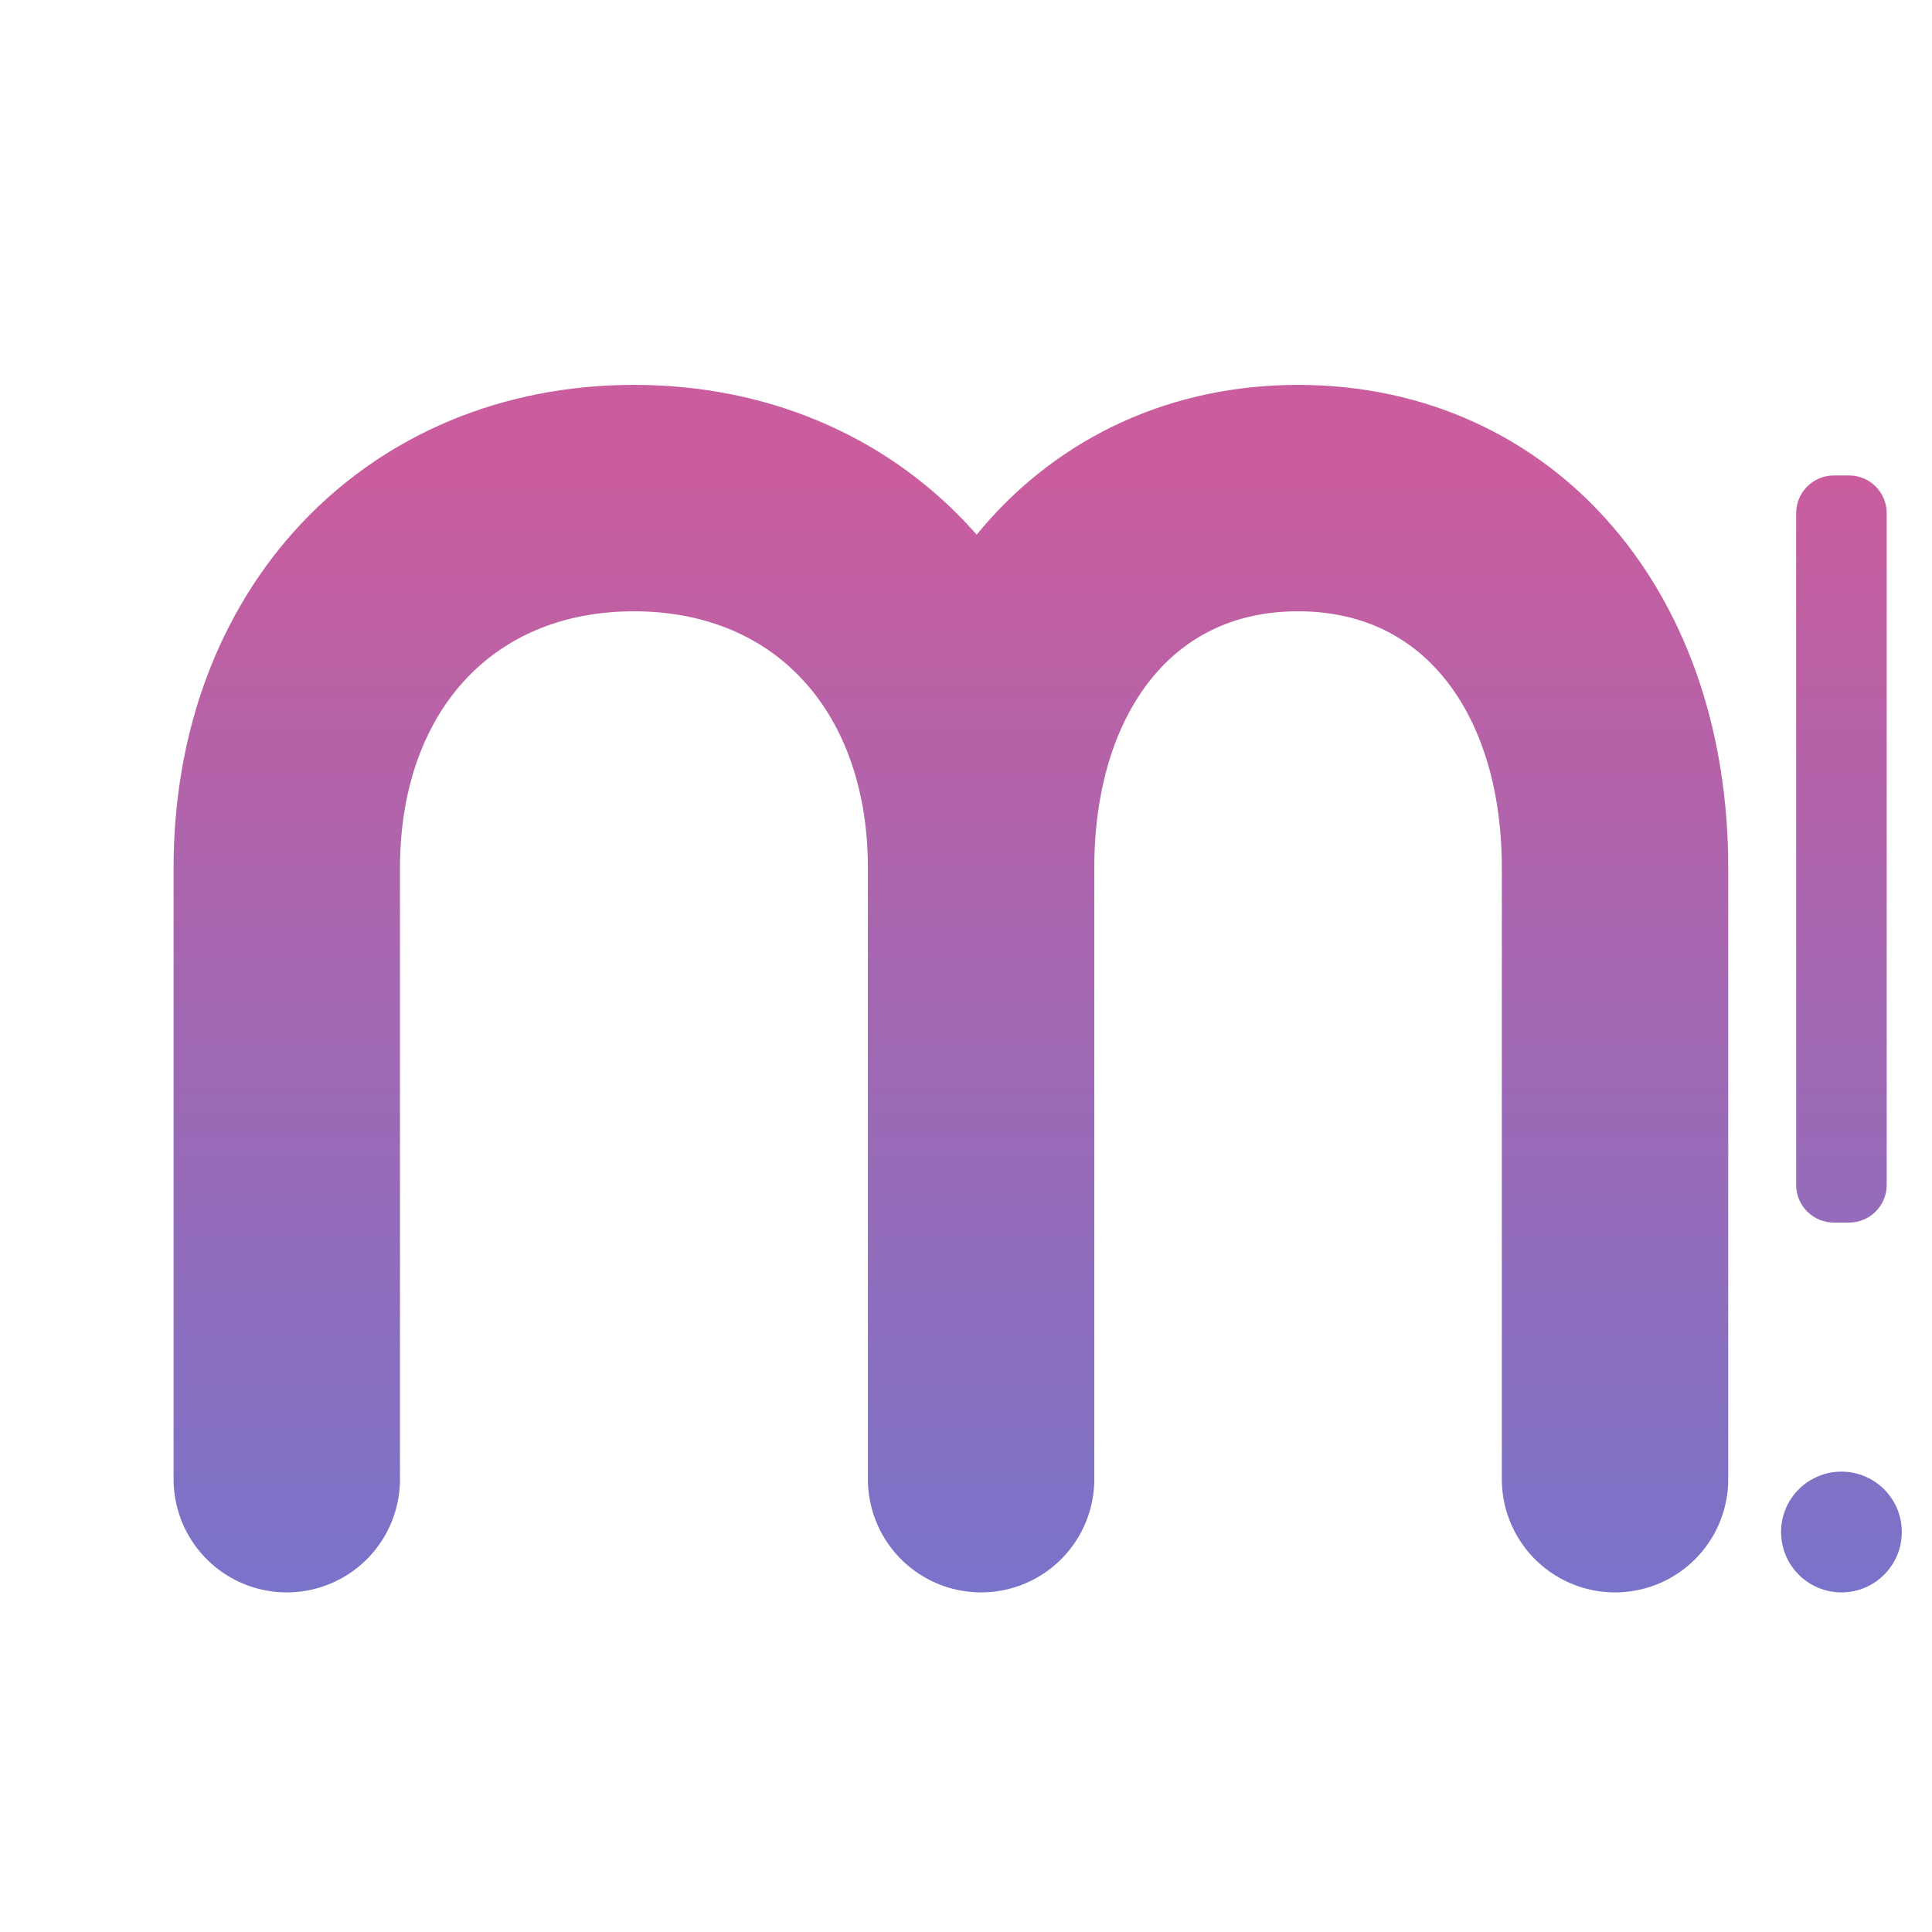
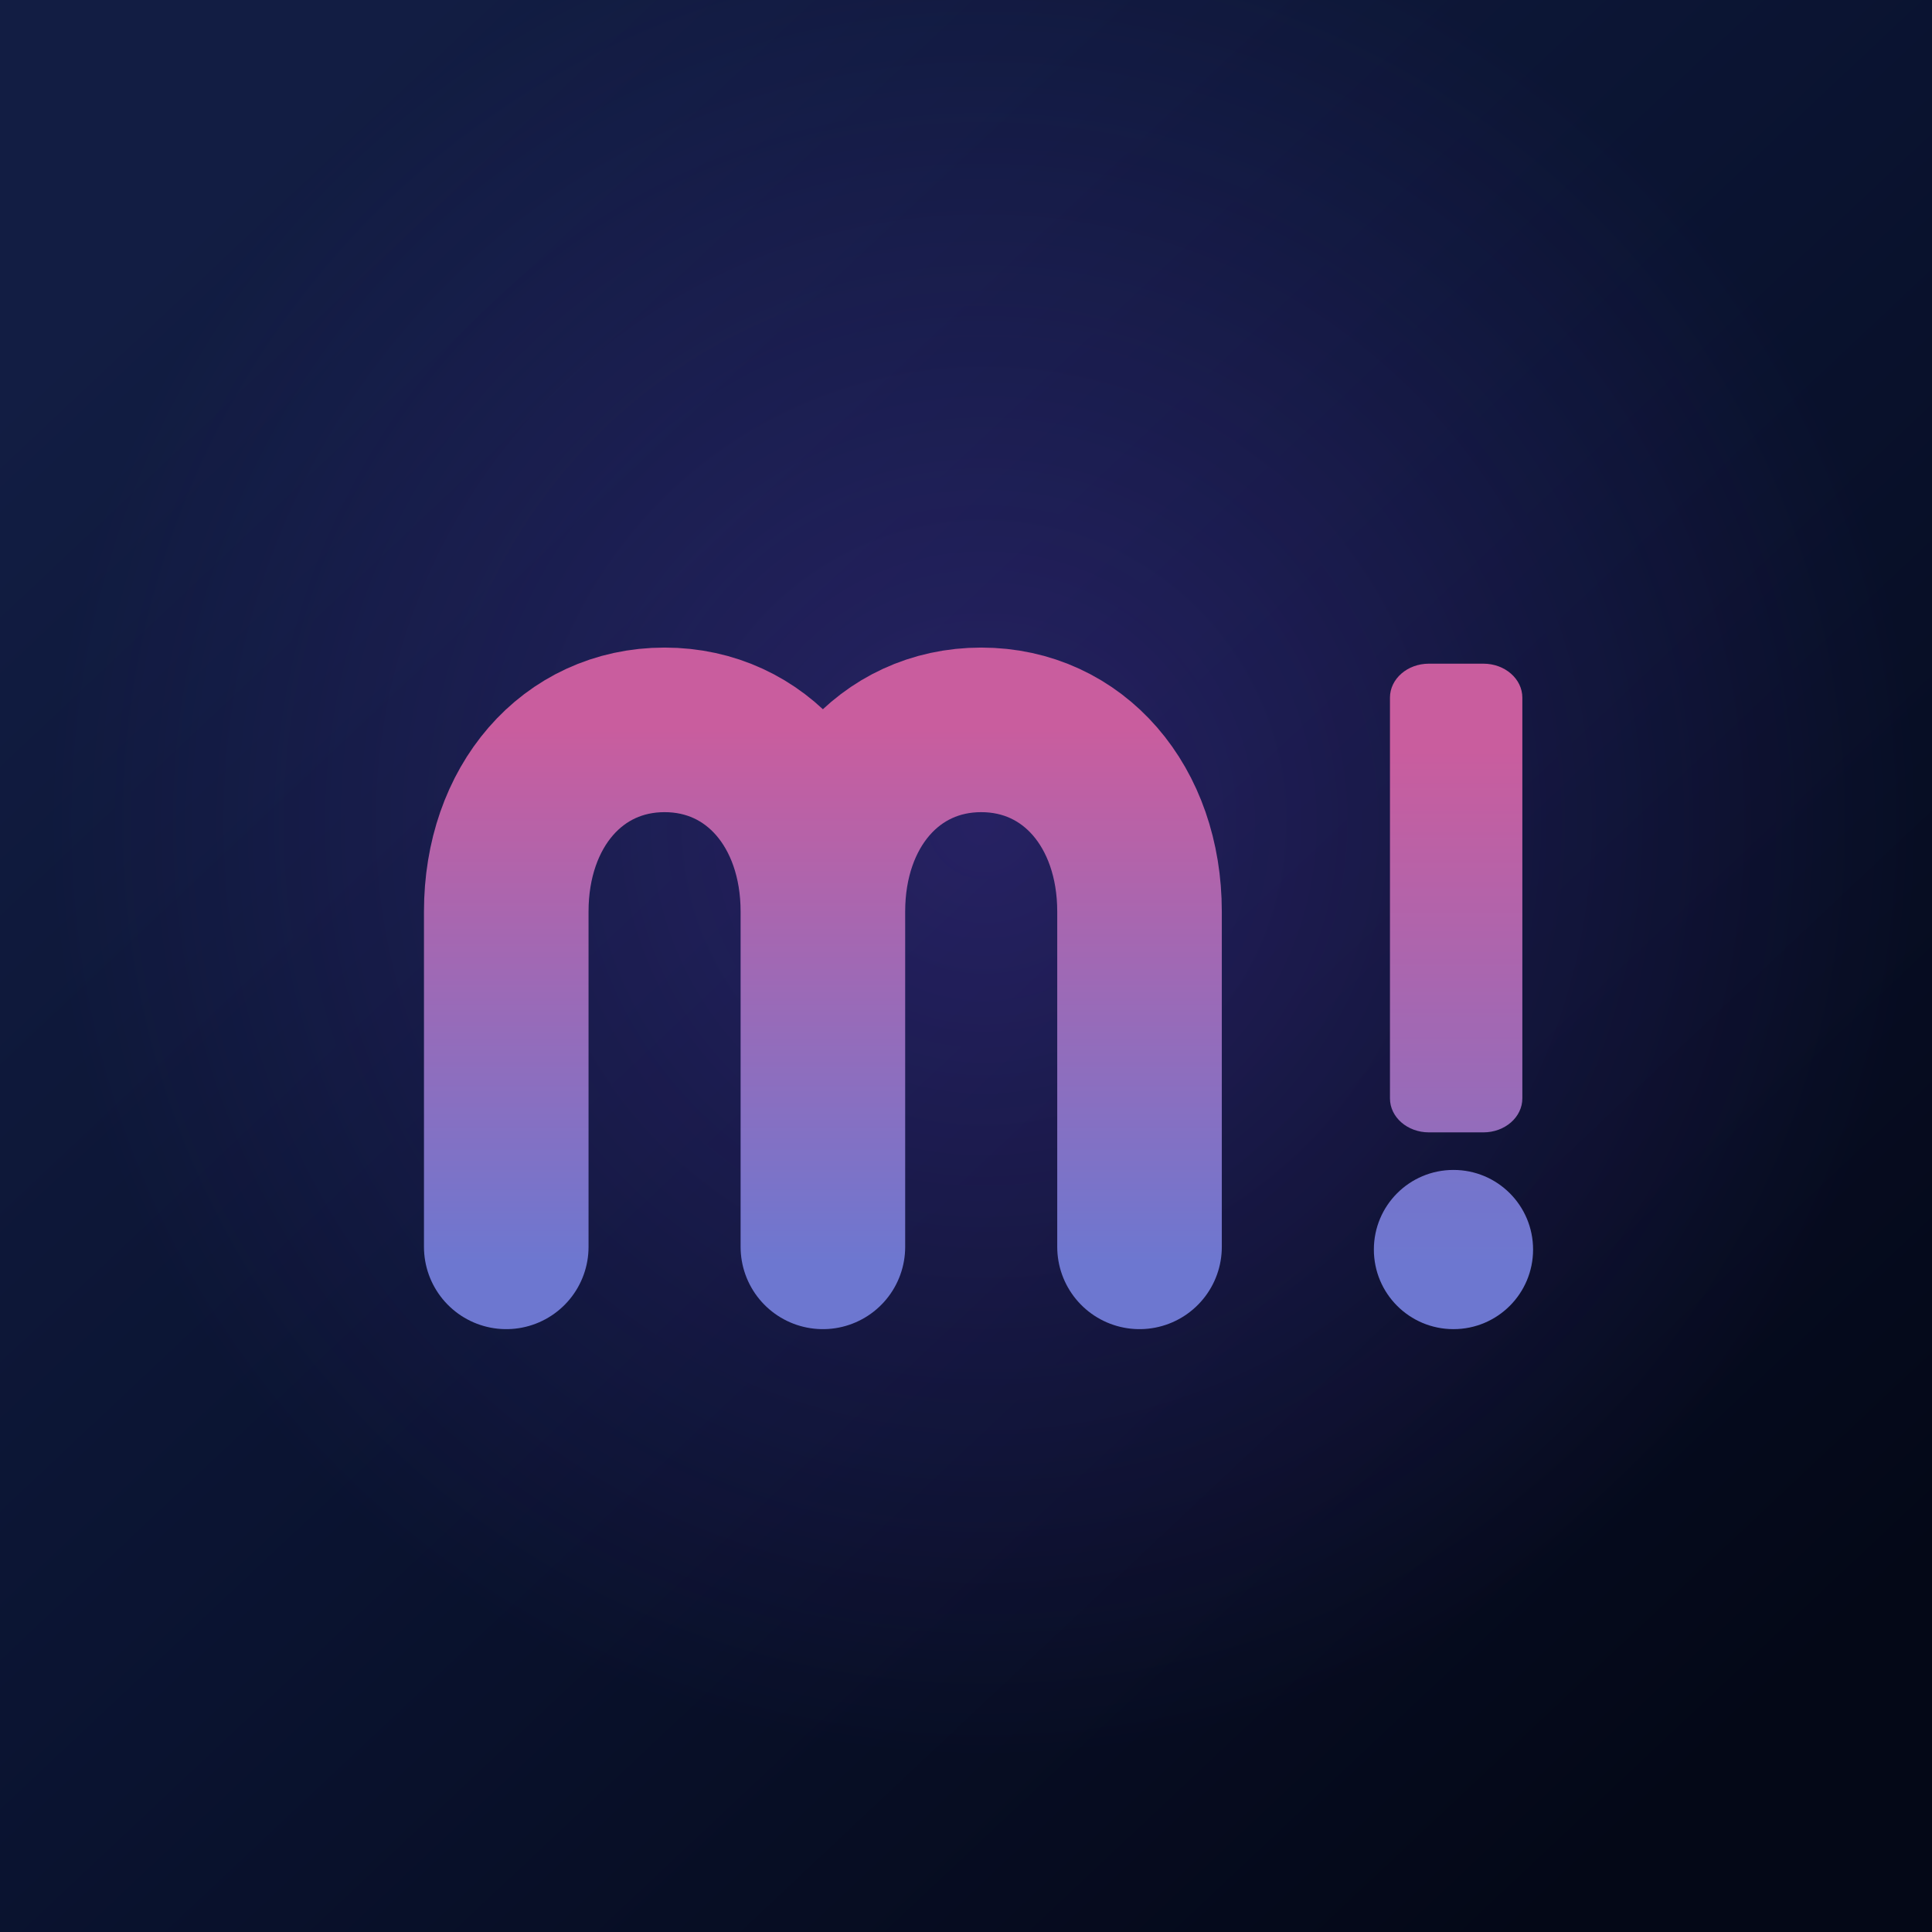
- <svg xmlns="http://www.w3.org/2000/svg" width="512" height="512" viewBox="0 0 512 512" fill="none" role="img" aria-labelledby="title">
+ <svg xmlns="http://www.w3.org/2000/svg" version="1.2" viewBox="0 0 1080 1080" width="1080" height="1080">
  <defs>
-     <linearGradient id="mark" x1="276" y1="128" x2="276" y2="465" gradientUnits="userSpaceOnUse">
-       <stop offset="0" stop-color="#C95D9E" />
-       <stop offset="1" stop-color="#6D77D0" />
+     <linearGradient id="g1" x2="1" gradientUnits="userSpaceOnUse" gradientTransform="matrix(840,910,-910,840,120,90)">
+       <stop offset="0" stop-color="#121d43" />
+       <stop offset=".5" stop-color="#0a1330" />
+       <stop offset="1" stop-color="#040817" />
+     </linearGradient>
+     <radialGradient id="g2" cx="0" cy="0" r="1" gradientUnits="userSpaceOnUse" gradientTransform="matrix(0,520,-520,0,550,460)">
+       <stop offset="0" stop-color="#7e4dff" stop-opacity=".24" />
+       <stop offset="1" stop-color="#7e4dff" stop-opacity="0" />
+     </radialGradient>
+     <linearGradient id="g3" x2="1" gradientUnits="userSpaceOnUse" gradientTransform="matrix(0,296.811,-363.568,0,536.7,408)">
+       <stop offset="0" stop-color="#c95d9e" />
+       <stop offset="1" stop-color="#6d77d0" />
+     </linearGradient>
+     <linearGradient id="g4" x2="1" gradientUnits="userSpaceOnUse" gradientTransform="matrix(0,360.725,-101.884,0,557.176,420.362)">
+       <stop offset="0" stop-color="#c95d9e" />
+       <stop offset="1" stop-color="#6d77d0" />
+     </linearGradient>
+     <linearGradient id="g5" x2="1" gradientUnits="userSpaceOnUse" gradientTransform="matrix(0,497.353,-497.353,0,503.618,209)">
+       <stop offset="0" stop-color="#c95d9e" />
+       <stop offset="1" stop-color="#6d77d0" />
    </linearGradient>
  </defs>
-   <path d="M76 392V230C76 172 114 132 168 132C222 132 260 172 260 230V392M260 230C260 172 294 132 344 132C394 132 428 172 428 230V392" stroke="url(#mark)" stroke-width="60" stroke-linecap="round" stroke-linejoin="round" />
-   <rect x="476" y="126" width="24" height="198" rx="10" fill="url(#mark)" />
-   <circle cx="488" cy="406" r="16" fill="url(#mark)" />
+   <style>
+ 		.s0 { fill: url(#g1) } 
+ 		.s1 { fill: url(#g2) } 
+ 		.s2 { fill: none;stroke: url(#g3);stroke-linecap: round;stroke-linejoin: round;stroke-width: 92 } 
+ 		.s3 { fill: url(#g4) } 
+ 		.s4 { fill: url(#g5) } 
+ 	</style>
+   <path fill-rule="evenodd" class="s0" d="m0 0h1080v1080h-1080z" />
+   <path fill-rule="evenodd" class="s1" d="m550 980c-287.56 0-520-232.44-520-520 0-287.56 232.44-520 520-520 287.56 0 520 232.44 520 520 0 287.56-232.44 520-520 520z" />
+   <g>
+     <path class="s2" d="m283 697v-187.46c0-58.58 36.88-101.54 88.5-101.54 51.63 0 88.5 42.96 88.5 101.54v187.46m0-187.46c0-58.58 36.88-101.54 88.5-101.54 51.63 0 88.5 42.96 88.5 101.54v187.46" />
+     <path fill-rule="evenodd" class="s3" d="m798.76 371h30.48c12.02 0 21.76 8.5 21.76 18.99v224.02c0 10.49-9.74 18.99-21.76 18.99h-30.48c-12.02 0-21.76-8.5-21.76-18.99v-224.02c0-10.49 9.74-18.99 21.76-18.99z" />
+     <path fill-rule="evenodd" class="s4" d="m812.5 743c-24.61 0-44.5-19.89-44.5-44.5 0-24.61 19.89-44.5 44.5-44.5 24.61 0 44.5 19.89 44.5 44.5 0 24.61-19.89 44.5-44.5 44.5z" />
+   </g>
</svg>
